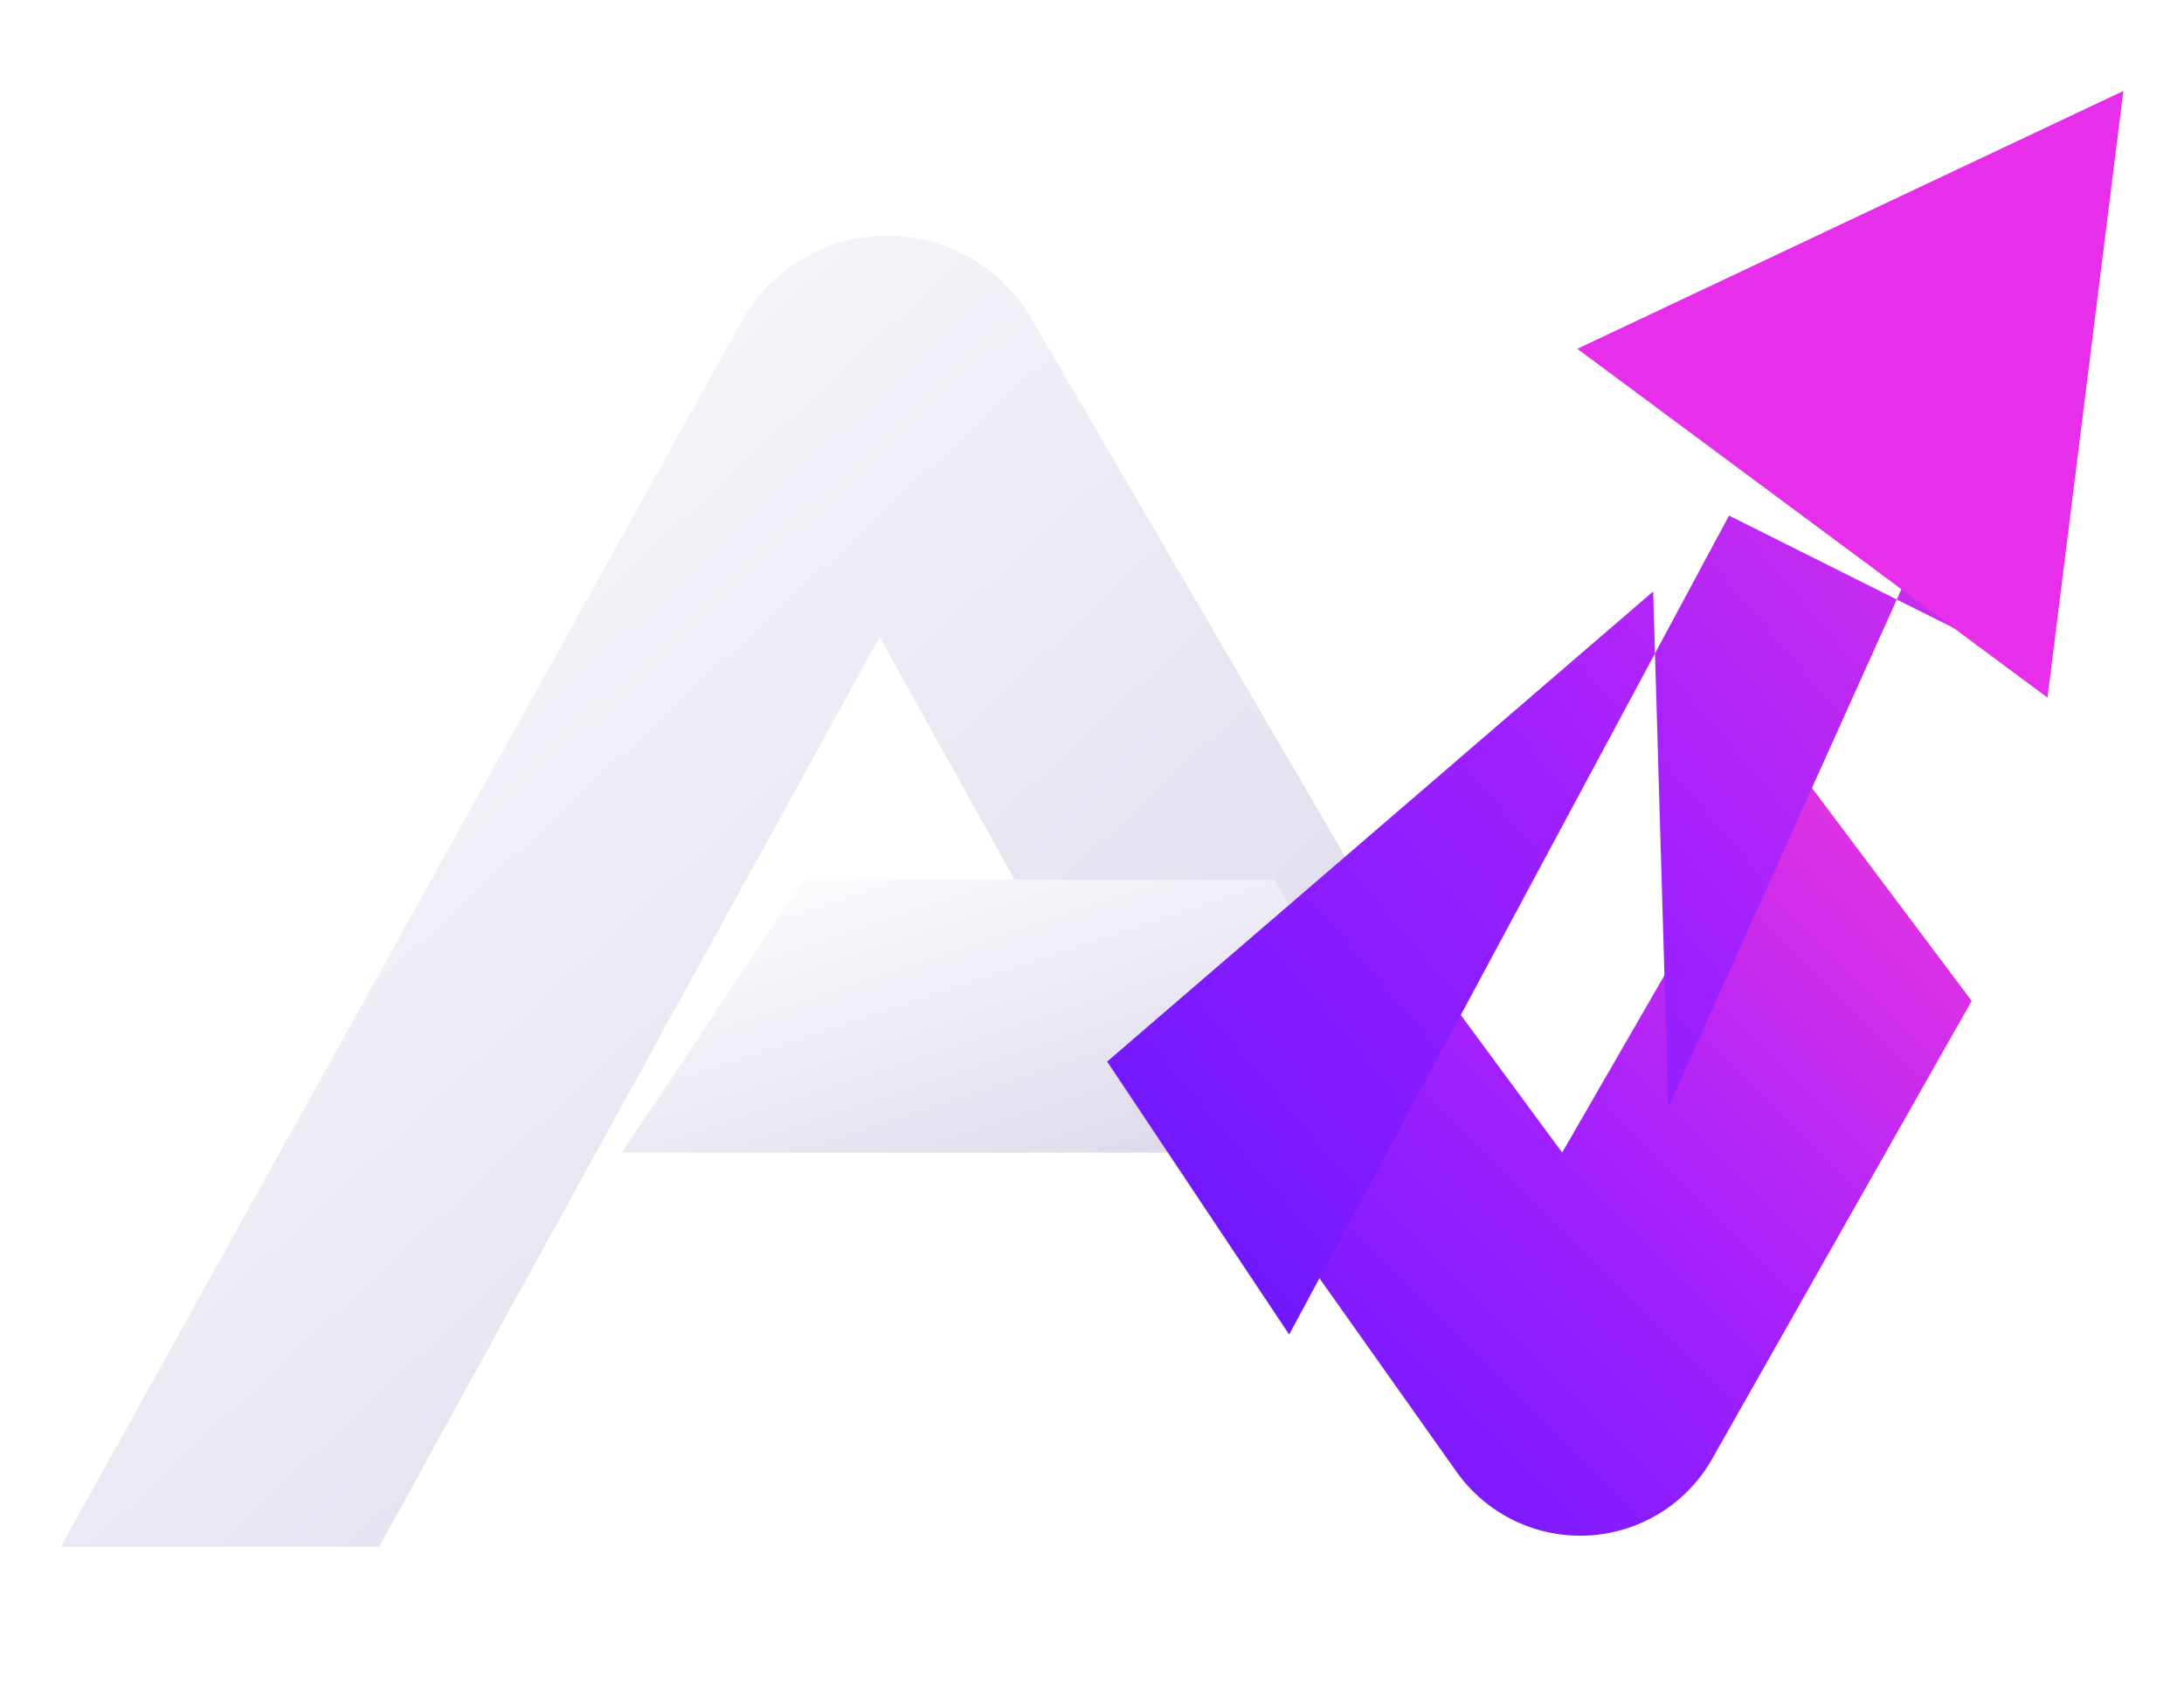
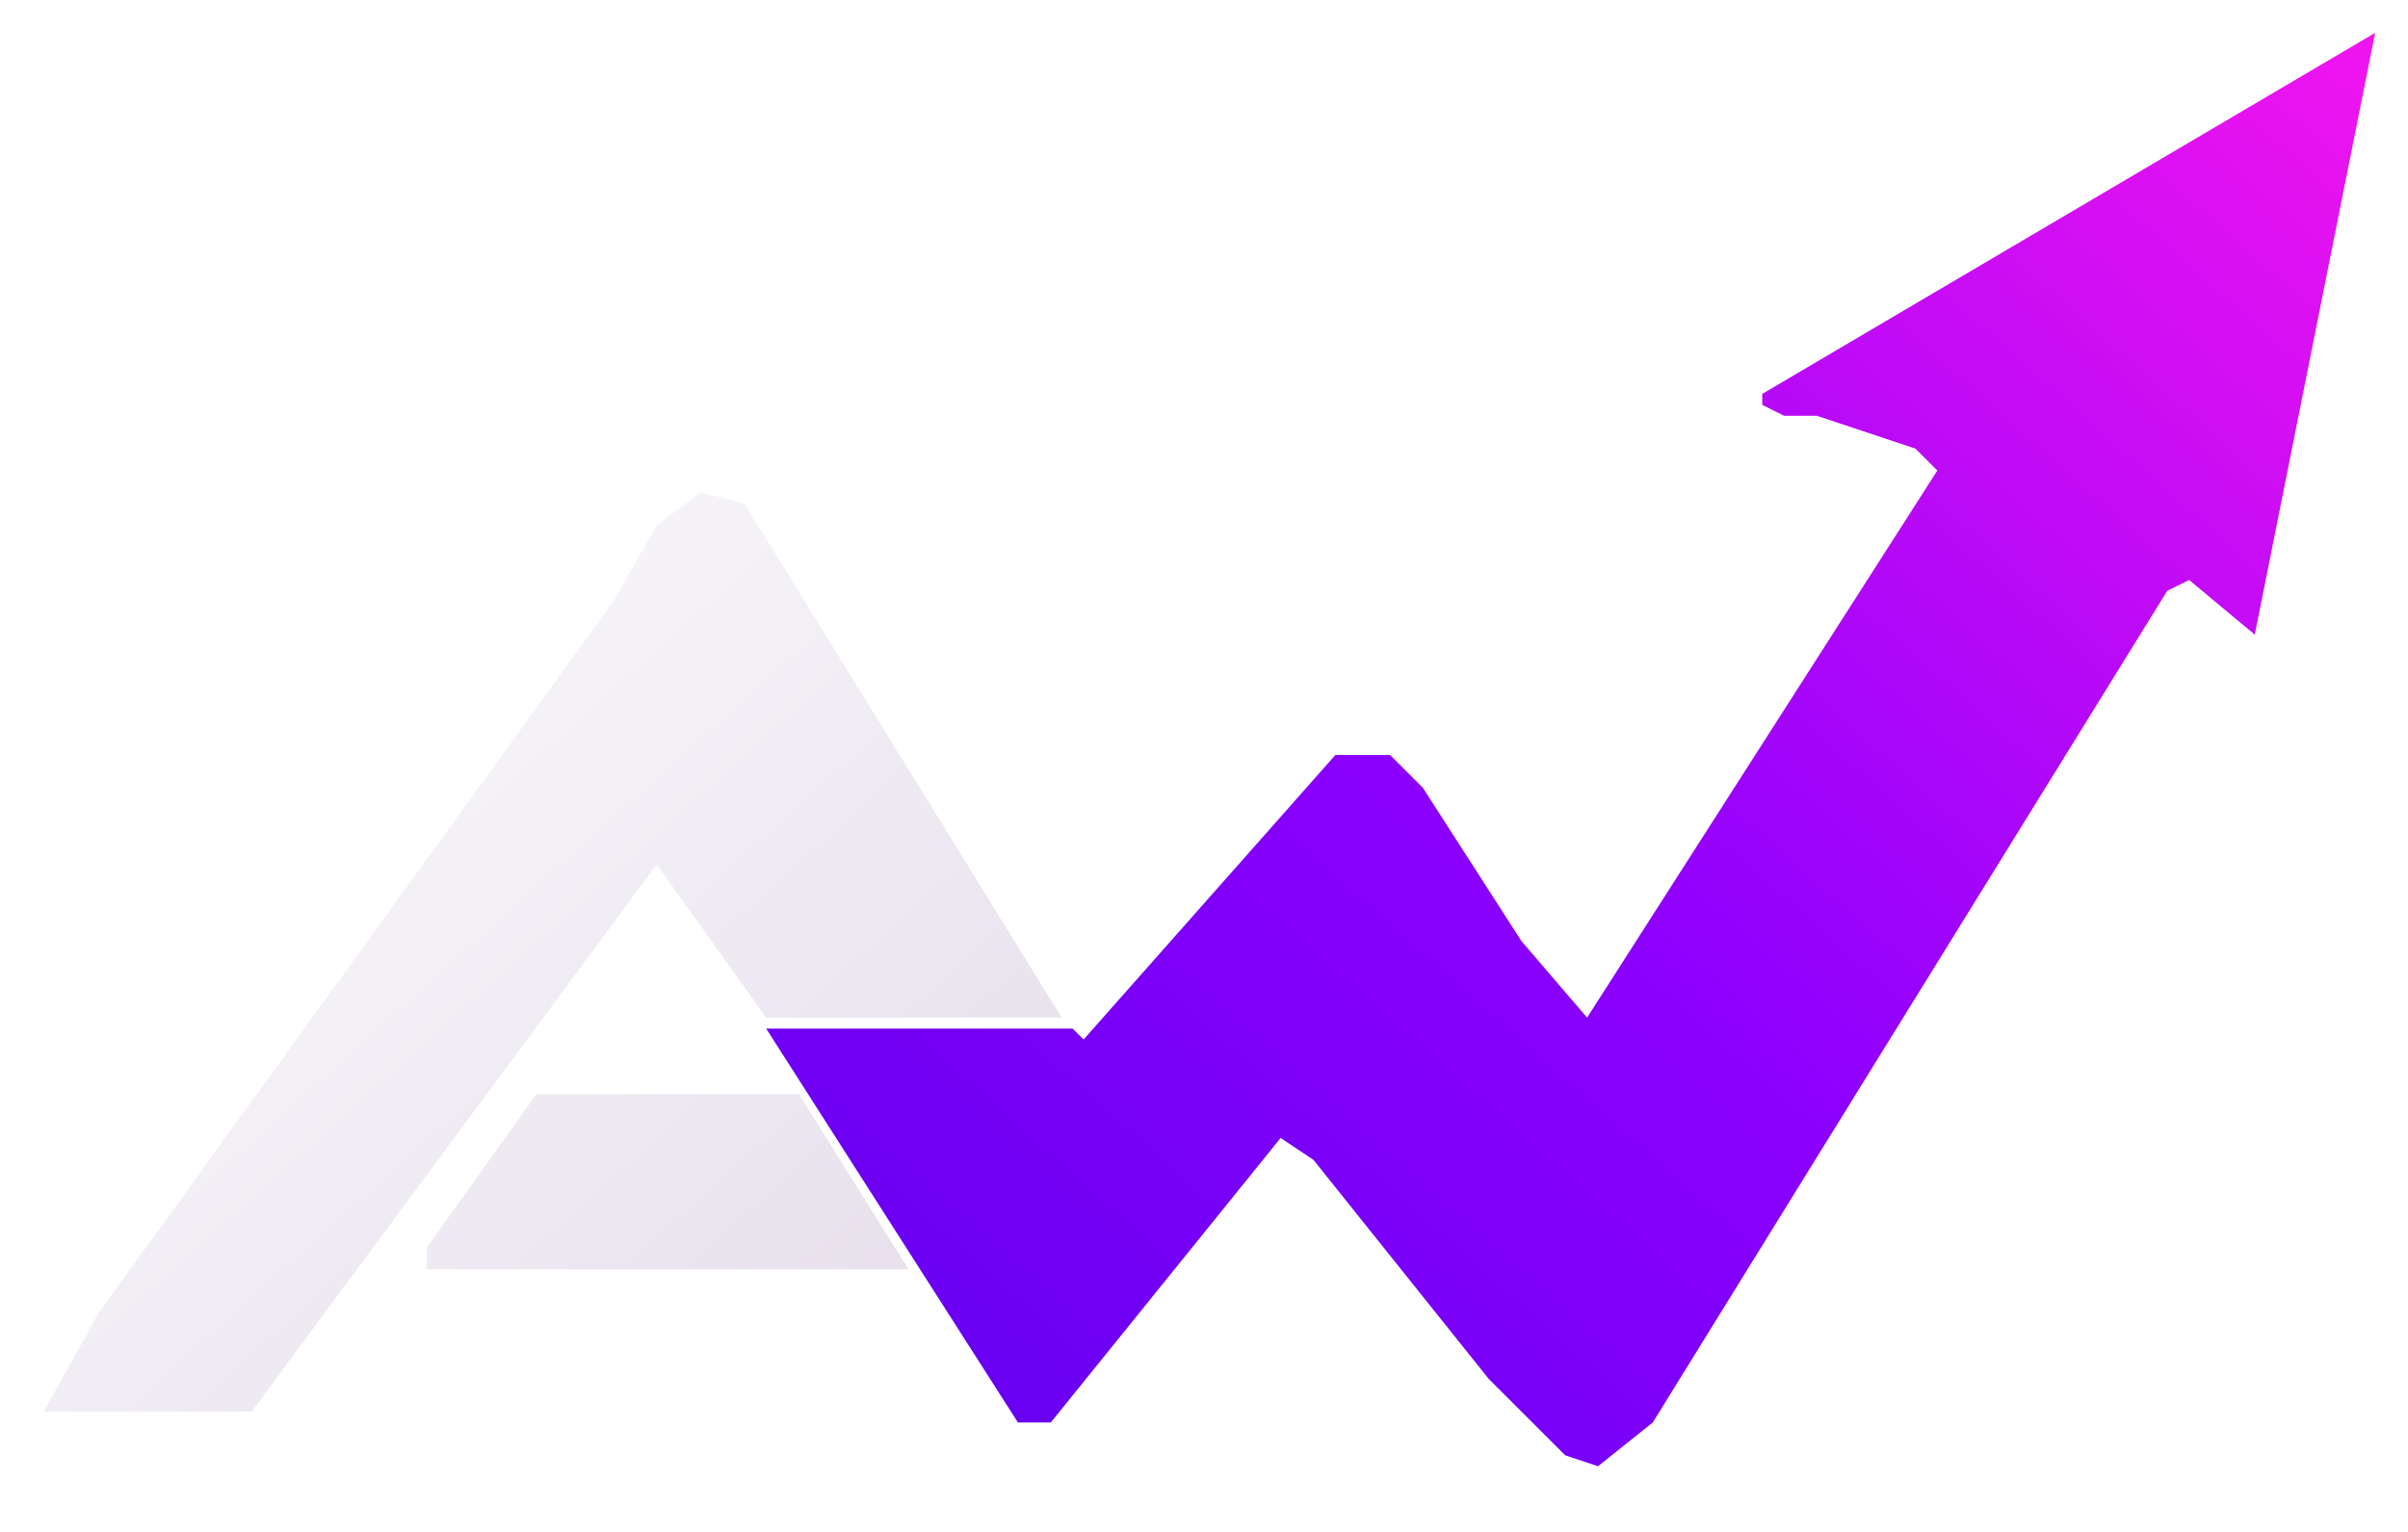
- <svg xmlns="http://www.w3.org/2000/svg" viewBox="0 0 144 112" role="img" aria-labelledby="title">
+ <svg xmlns="http://www.w3.org/2000/svg" viewBox="0 50 220 140" role="img" aria-labelledby="title">
  <defs>
-     <linearGradient id="amplify" x1="0" y1="1" x2="1" y2="0">
-       <stop stop-color="#6516FF" />
-       <stop offset=".48" stop-color="#A020FF" />
-       <stop offset="1" stop-color="#F037DB" />
+     <linearGradient id="metal" x1="0%" y1="0%" x2="100%" y2="100%">
+       <stop stop-color="#ffffff" />
+       <stop offset="1" stop-color="#e3dbe9" />
    </linearGradient>
-     <linearGradient id="metal" x1="0" y1="0" x2="1" y2="1">
-       <stop stop-color="#FFFFFF" />
-       <stop offset="1" stop-color="#D8D3E8" />
+     <linearGradient id="violet" x1="0%" y1="100%" x2="100%" y2="0%">
+       <stop stop-color="#6000ef" />
+       <stop offset=".45" stop-color="#8c00fd" />
+       <stop offset="1" stop-color="#f115ef" />
    </linearGradient>
  </defs>
-   <path d="M4 102 49 21a11 11 0 0 1 19 0l28 48H73L58 42 25 102Z" fill="url(#metal)" />
-   <path d="m41 76 12-18h31l11 18z" fill="url(#metal)" />
-   <path d="m79 73 17 24a10 10 0 0 0 17-1l17-30-12-16-15 26-14-19Z" fill="url(#amplify)" />
-   <path d="M110 73 137 13l-5 30-18-9-29 54-12-18L109 39Z" fill="url(#amplify)" />
-   <path d="m104 23 36-17-5 40Z" fill="#E72EEA" />
+   <path fill="url(#metal)" fill-rule="evenodd" d="M39,164 39,166 83,166 73,150 49,150Z M68,96 64,95 60,98 56,105 9,170 4,179 23,179 60,129 70,143 97,143Z" />
+   <path fill="url(#violet)" fill-rule="evenodd" d="M217,53 161,86 161,87 163,88 166,88 175,91 177,93 145,143 139,136 130,122 127,119 122,119 99,145 98,144 70,144 93,180 96,180 117,154 120,156 136,176 143,183 146,184 151,180 198,104 200,103 206,108Z" />
</svg>
